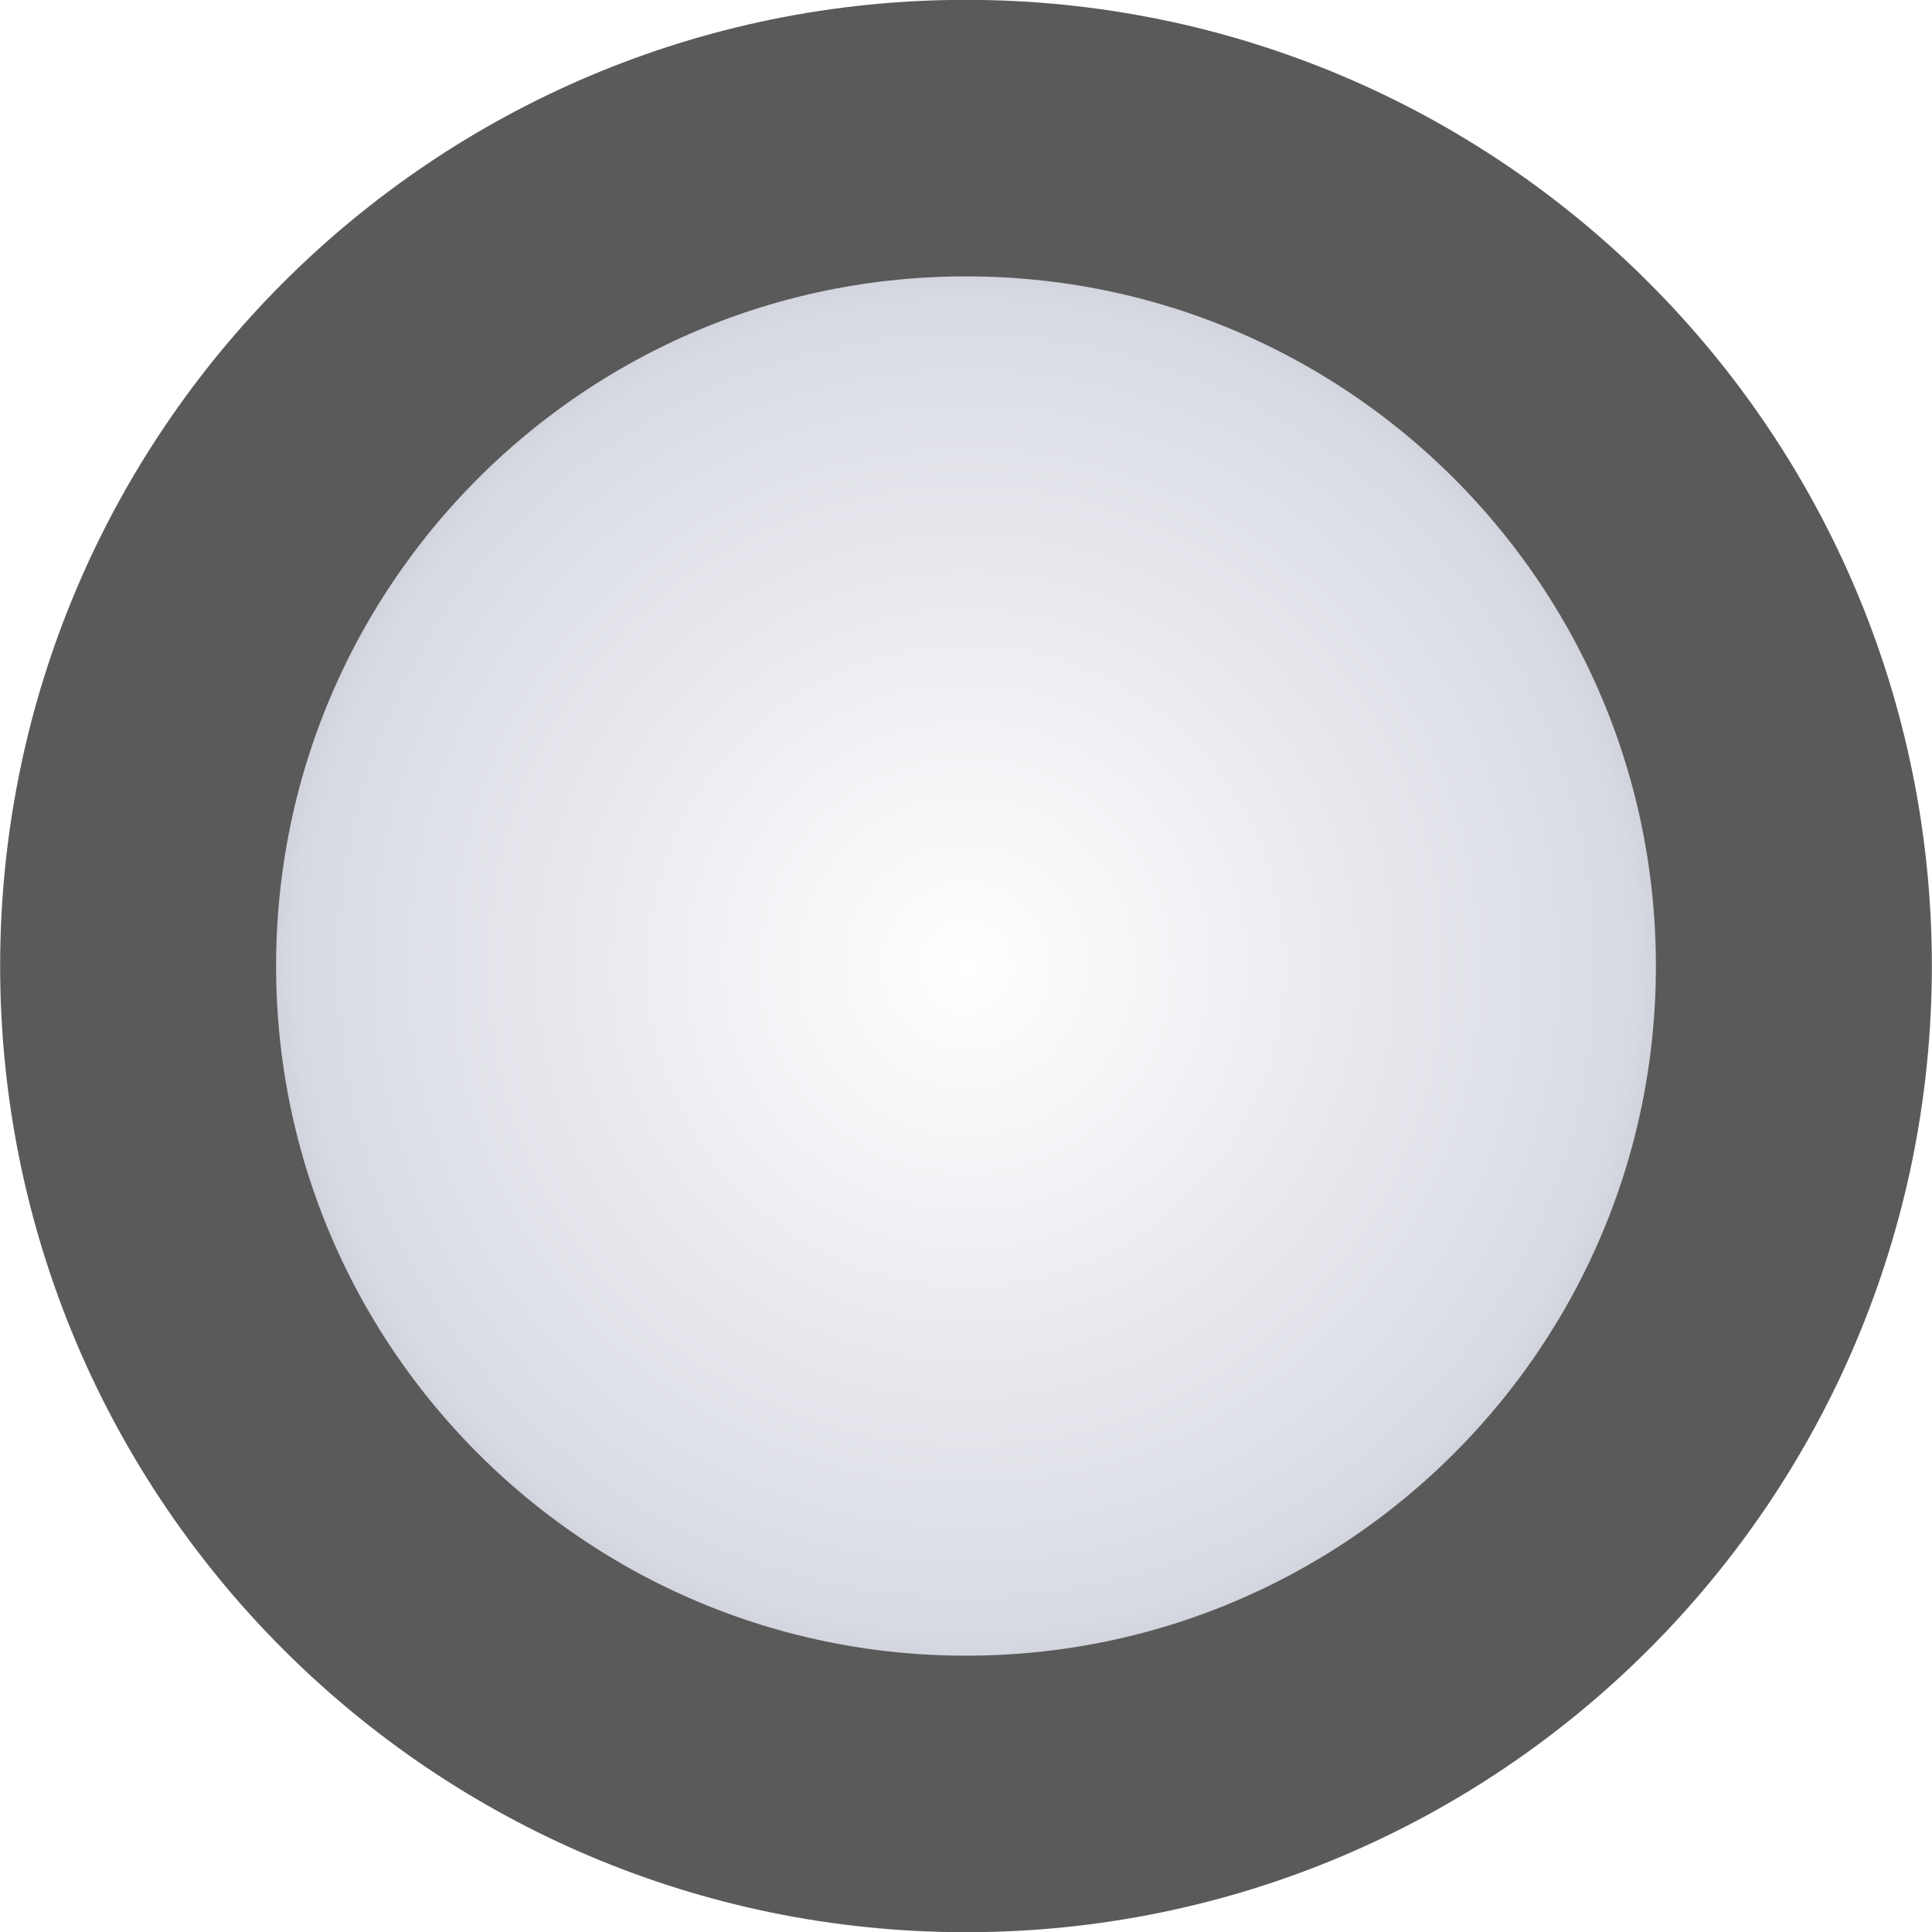
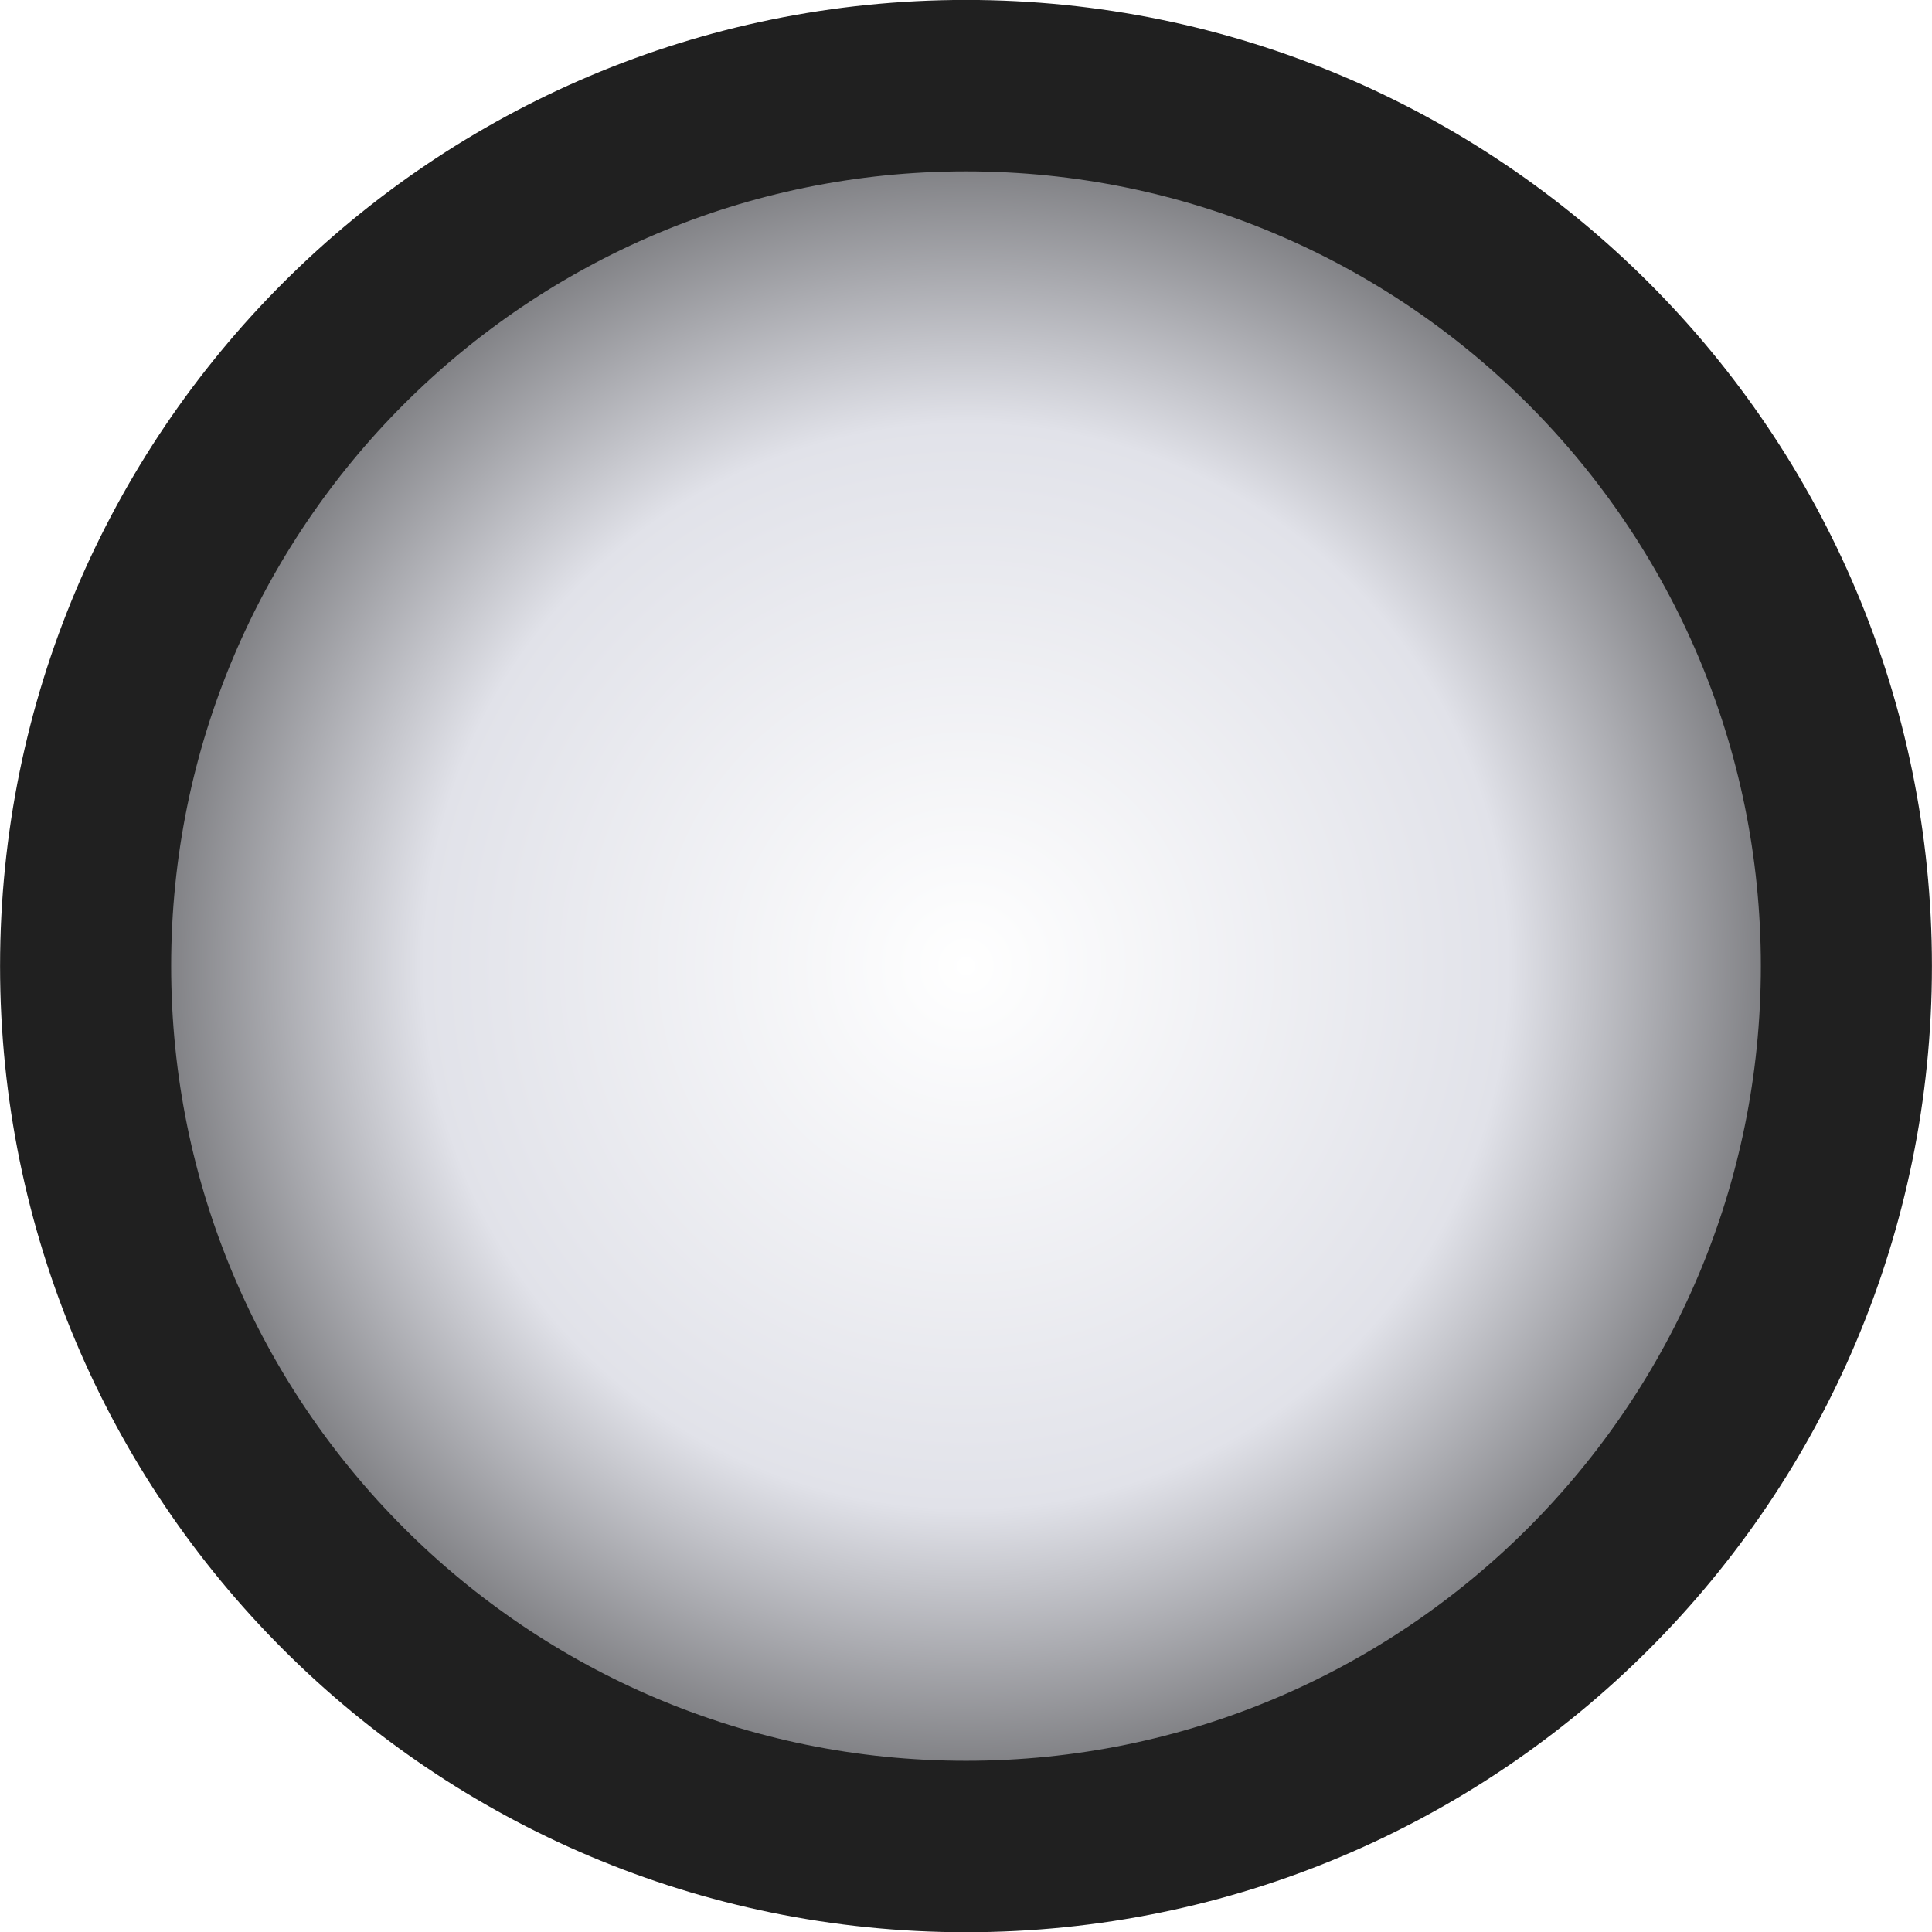
- <svg xmlns="http://www.w3.org/2000/svg" xmlns:xlink="http://www.w3.org/1999/xlink" width="8" height="8" id="svg2" version="1.1">
+ <svg xmlns="http://www.w3.org/2000/svg" xmlns:xlink="http://www.w3.org/1999/xlink" width="12" height="12" id="svg2" version="1.1">
  <defs id="defs4">
    <linearGradient id="linearGradient3755">
      <stop style="stop-color:#ffffff;stop-opacity:1;" offset="0" id="stop3757" />
-       <stop id="stop3765" offset="0.696" style="stop-color:#d8dae3;stop-opacity:1;" />
-       <stop style="stop-color:#7a7a7e;stop-opacity:1;" offset="1" id="stop3759" />
+       <stop id="stop3765" offset="0.529" style="stop-color:#e1e2e9;stop-opacity:1;" />
+       <stop style="stop-color:#2c2c2d;stop-opacity:1;" offset="1" id="stop3759" />
    </linearGradient>
    <radialGradient xlink:href="#linearGradient3755" id="radialGradient3763" cx="3" cy="2.994" fx="3" fy="2.994" r="3.5" gradientTransform="matrix(1,0,0,0.9982471,0,0.00524781)" gradientUnits="userSpaceOnUse" />
  </defs>
-   <g id="layer1" transform="translate(0,-1044.362)">
-     <path style="fill:url(#radialGradient3763);fill-opacity:1;fill-rule:evenodd;stroke:#5a5a5a;stroke-width:1;stroke-linecap:butt;stroke-linejoin:miter;stroke-miterlimit:4;stroke-opacity:1;stroke-dasharray:none" id="path2985" d="M 6,2.994 C 6,4.647 4.657,5.988 3,5.988 1.343,5.988 0,4.647 0,2.994 0,1.34 1.343,0 3,0 4.657,0 6,1.34 6,2.994 z" transform="matrix(1.14269,0,0,1.145032,0.5719301,1044.934)" />
+   <g id="layer1" transform="translate(0,-1040.362)">
+     <path style="fill:url(#radialGradient3763);fill-opacity:1;fill-rule:evenodd;stroke:#202020;stroke-width:0.583;stroke-linecap:butt;stroke-linejoin:miter;stroke-miterlimit:4;stroke-opacity:1;stroke-dasharray:none" id="path2985" d="m 6,2.994 a 3,2.994 0 1 1 -6,0 3,2.994 0 1 1 6,0 z" transform="matrix(1.822758,0,0,1.826493,0.5317249,1040.894)" />
  </g>
</svg>
